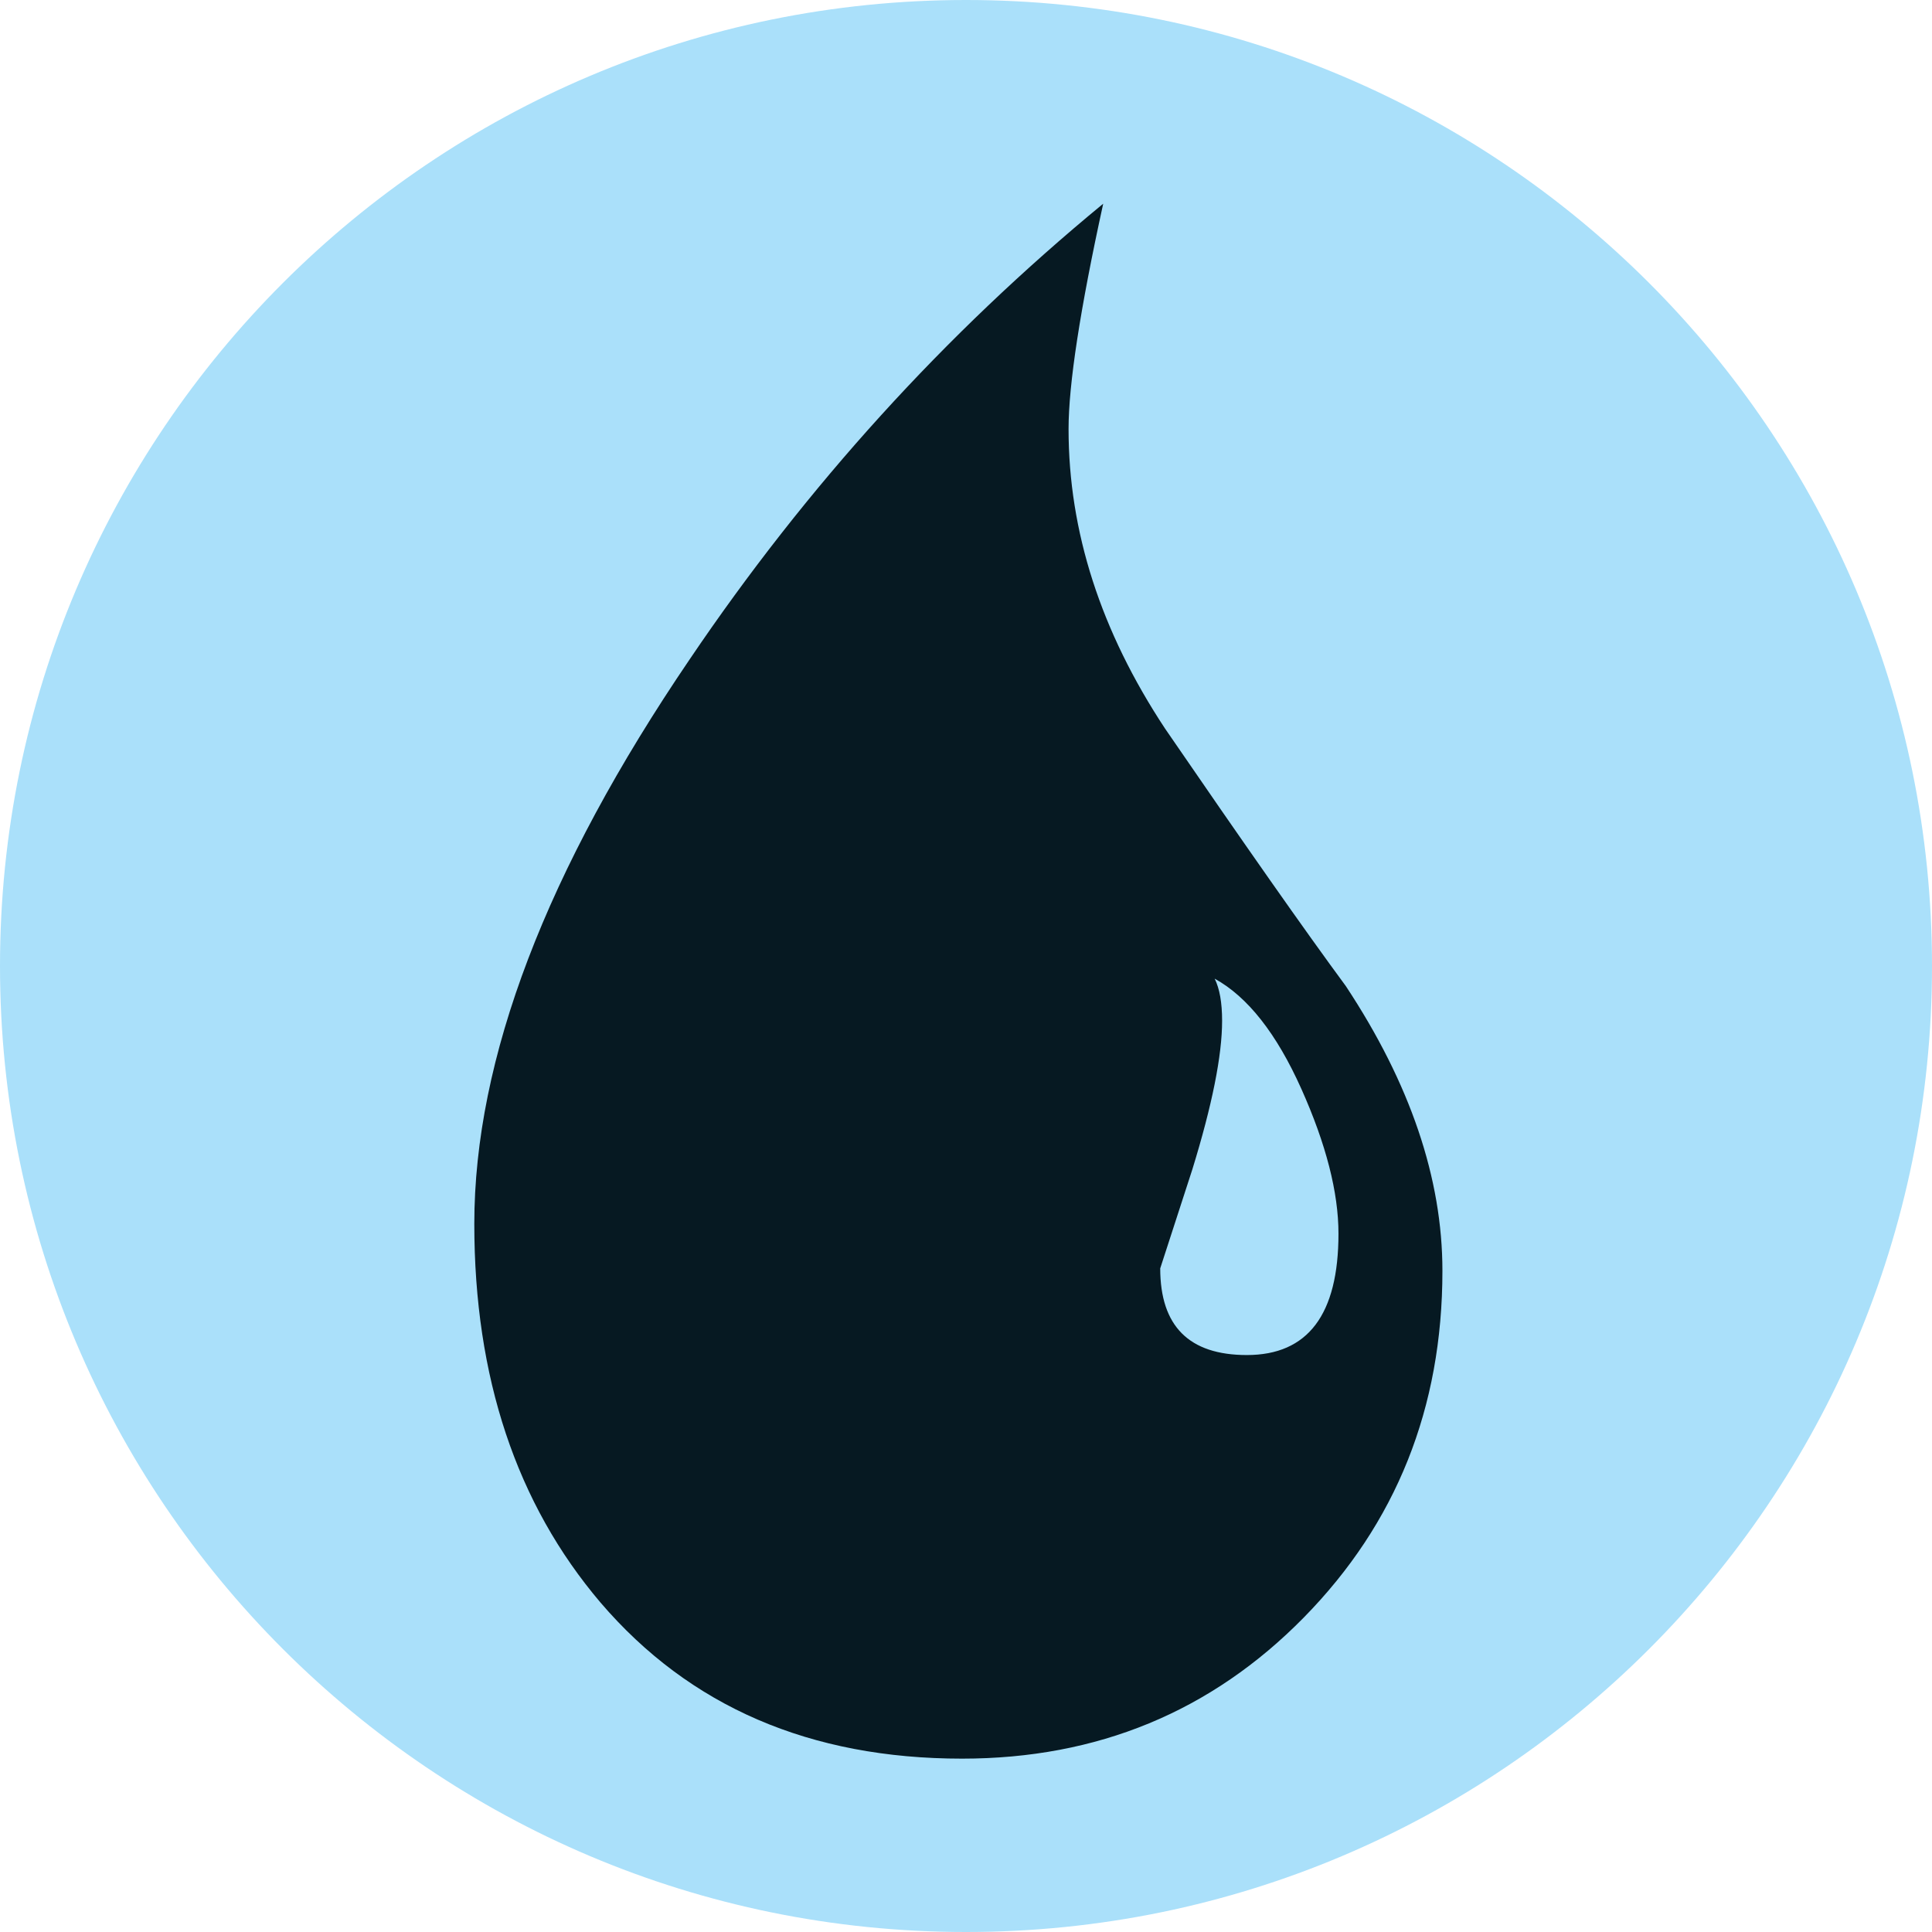
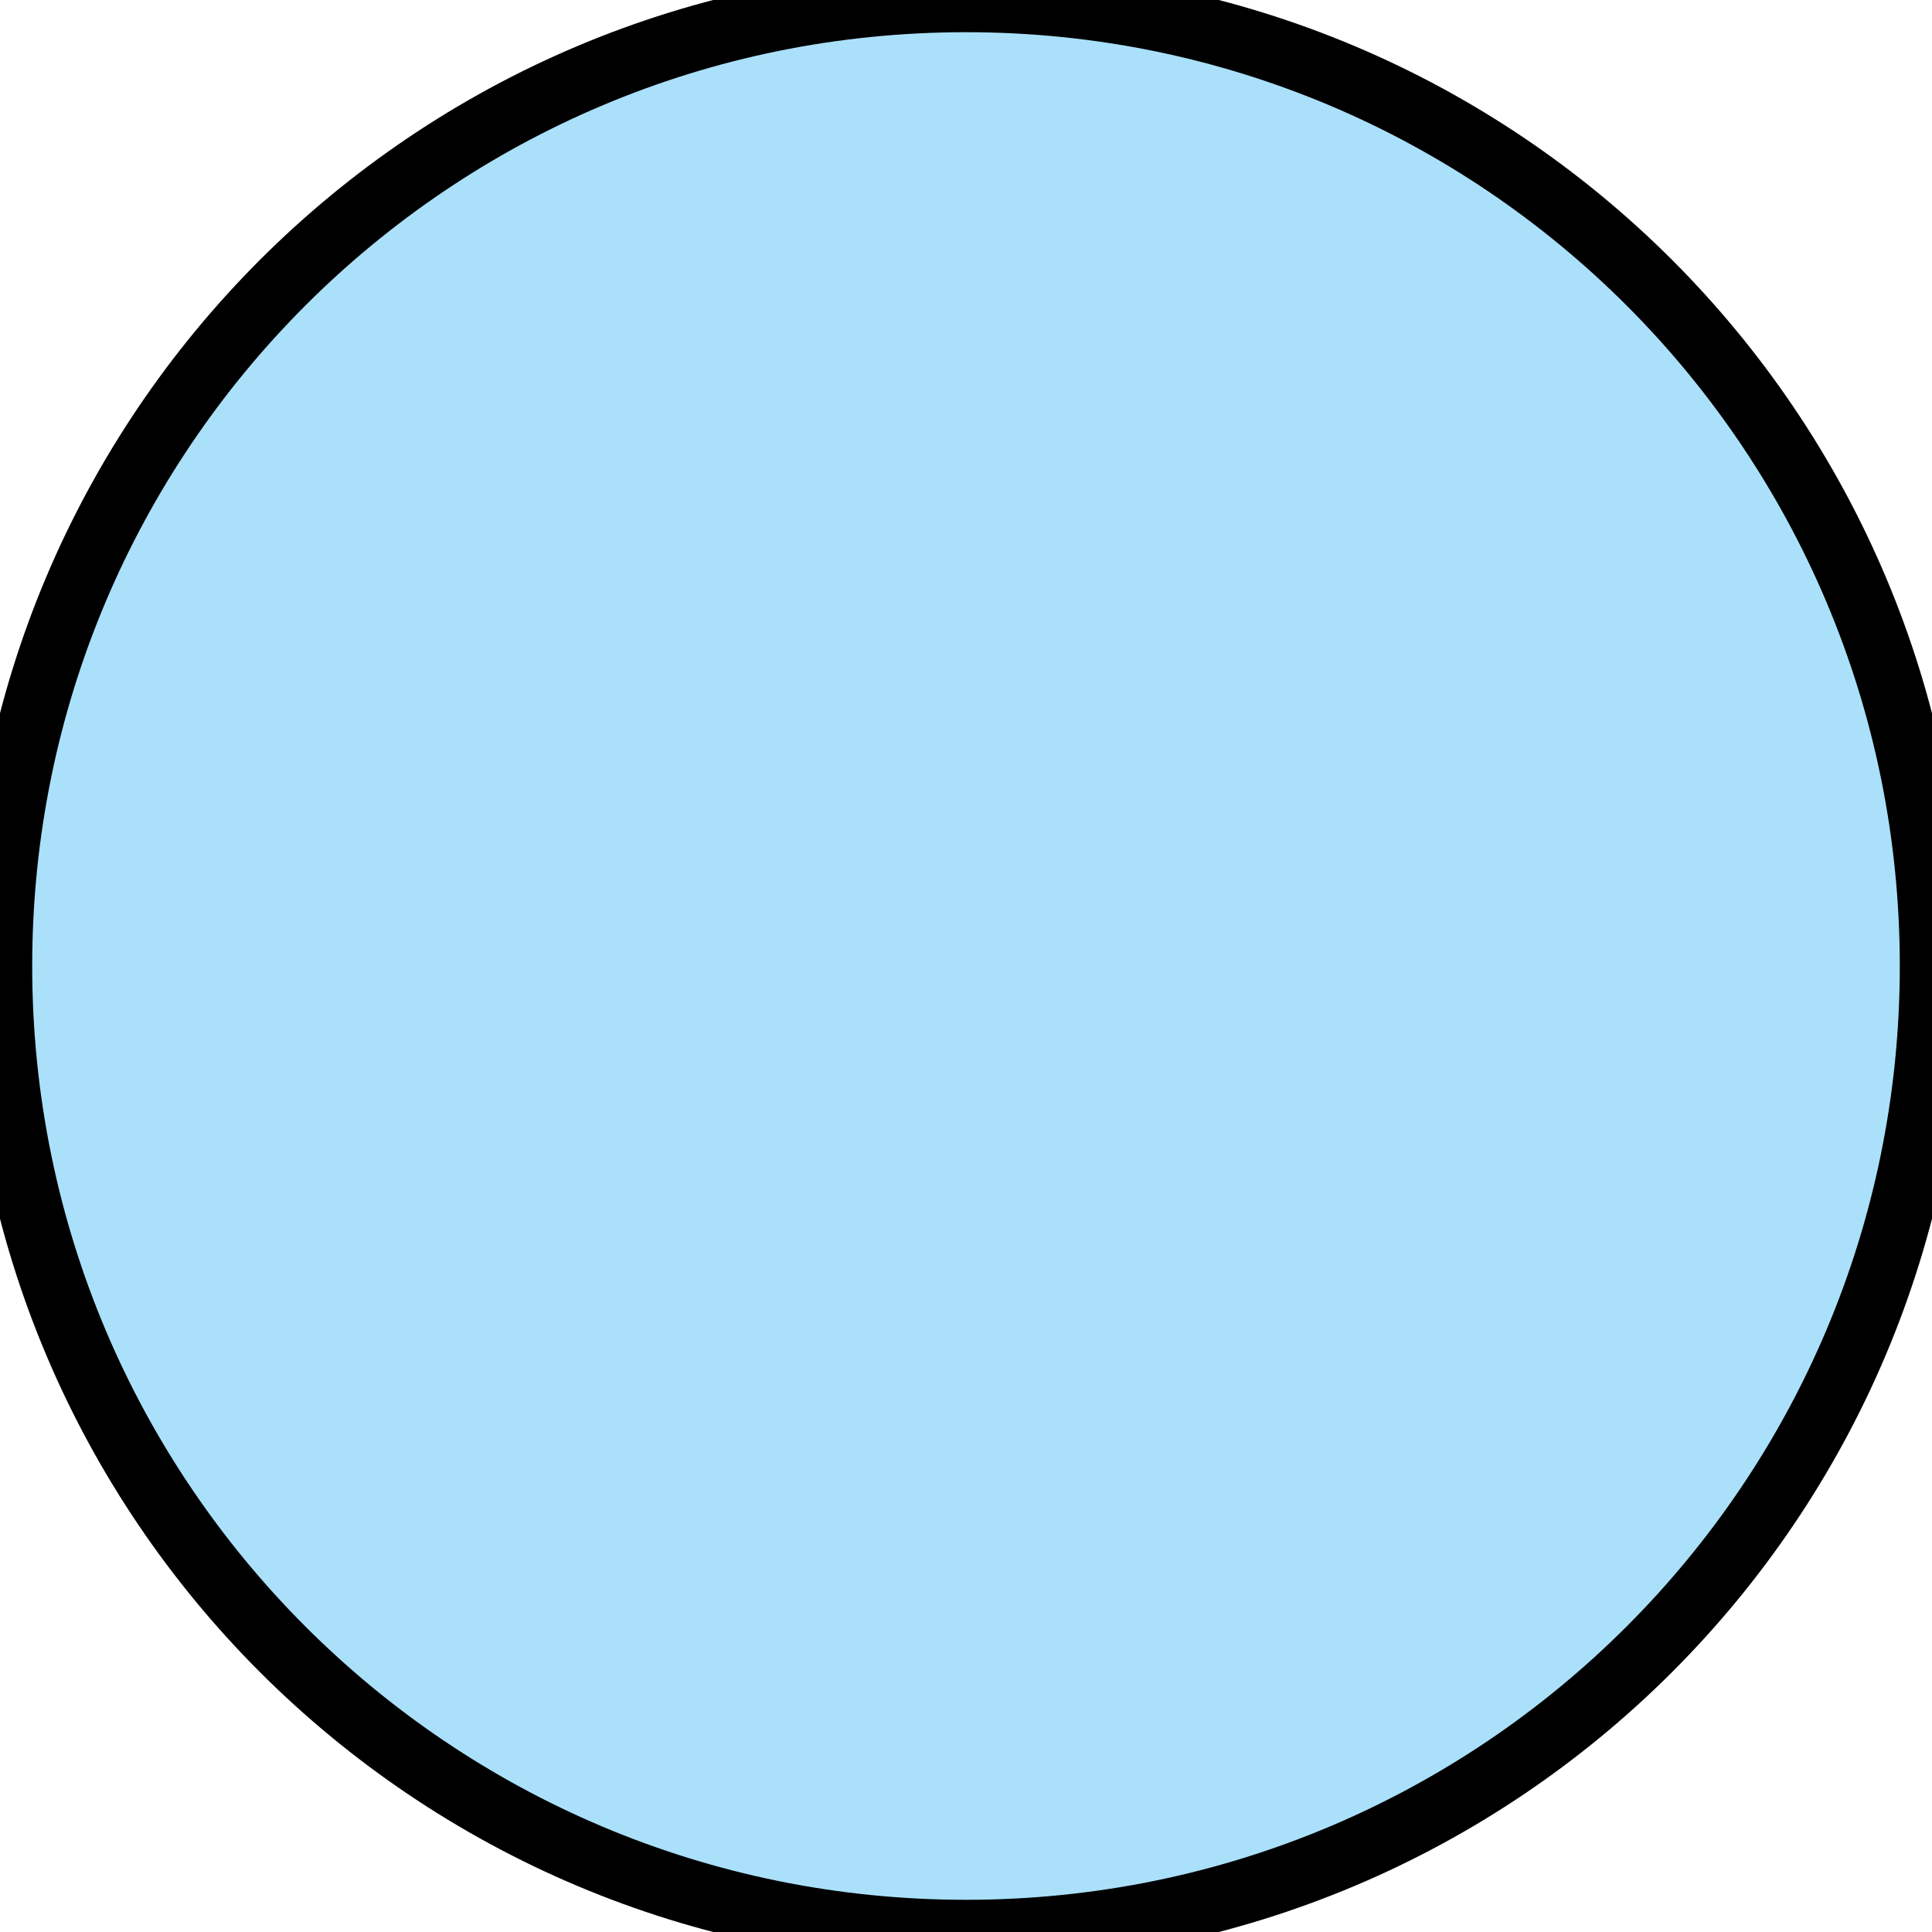
- <svg xmlns="http://www.w3.org/2000/svg" viewBox="0 0 600 600">
-   <circle cx="300" cy="300" r="300" fill="#aae0fa" />
-   <path d="m546.93 375.53c-28.722 29.23-64.1 43.842-106.13 43.842-47.17 0-84.59-16.14-112.27-48.44-26.15-30.762-39.22-69.972-39.22-117.64 0-51.26 22.302-109.72 66.9-175.34 36.38-53.814 79.19-100.98 128.41-141.48-7.182 32.814-10.758 56.13-10.758 69.972 0 31.794 9.984 62.802 29.976 93.05 24.612 35.88 43.31 62.56 56.14 79.968 19.992 30.26 29.988 59.73 29.988 88.42.001 42.558-14.346 78.44-43.04 107.65m-.774-164.17c-7.686-17.17-16.662-28.572-26.916-34.22 1.536 3.084 2.31 7.44 2.31 13.08 0 10.77-3.072 26.14-9.234 46.13l-9.984 30.762c0 17.94 8.952 26.916 26.904 26.916 18.96 0 28.452-12.57 28.452-37.686 0-12.804-3.84-27.792-11.532-44.988" fill="#061922" transform="translate(-142.01 126.79)" />
+ <svg xmlns="http://www.w3.org/2000/svg" version="1.2" viewBox="0 0 600 600" width="600" height="600">
+   <style>
+ 		.s0 { fill: #aae0fa;stroke: #000000;stroke-linejoin: round;stroke-width: 20 } 
+ 	</style>
+   <path fill-rule="evenodd" class="s0" d="m300 600c-165.9 0-300-134.1-300-300 0-165.9 134.1-300 300-300 165.9 0 300 134.1 300 300 0 165.9-134.1 300-300 300z" />
</svg>
